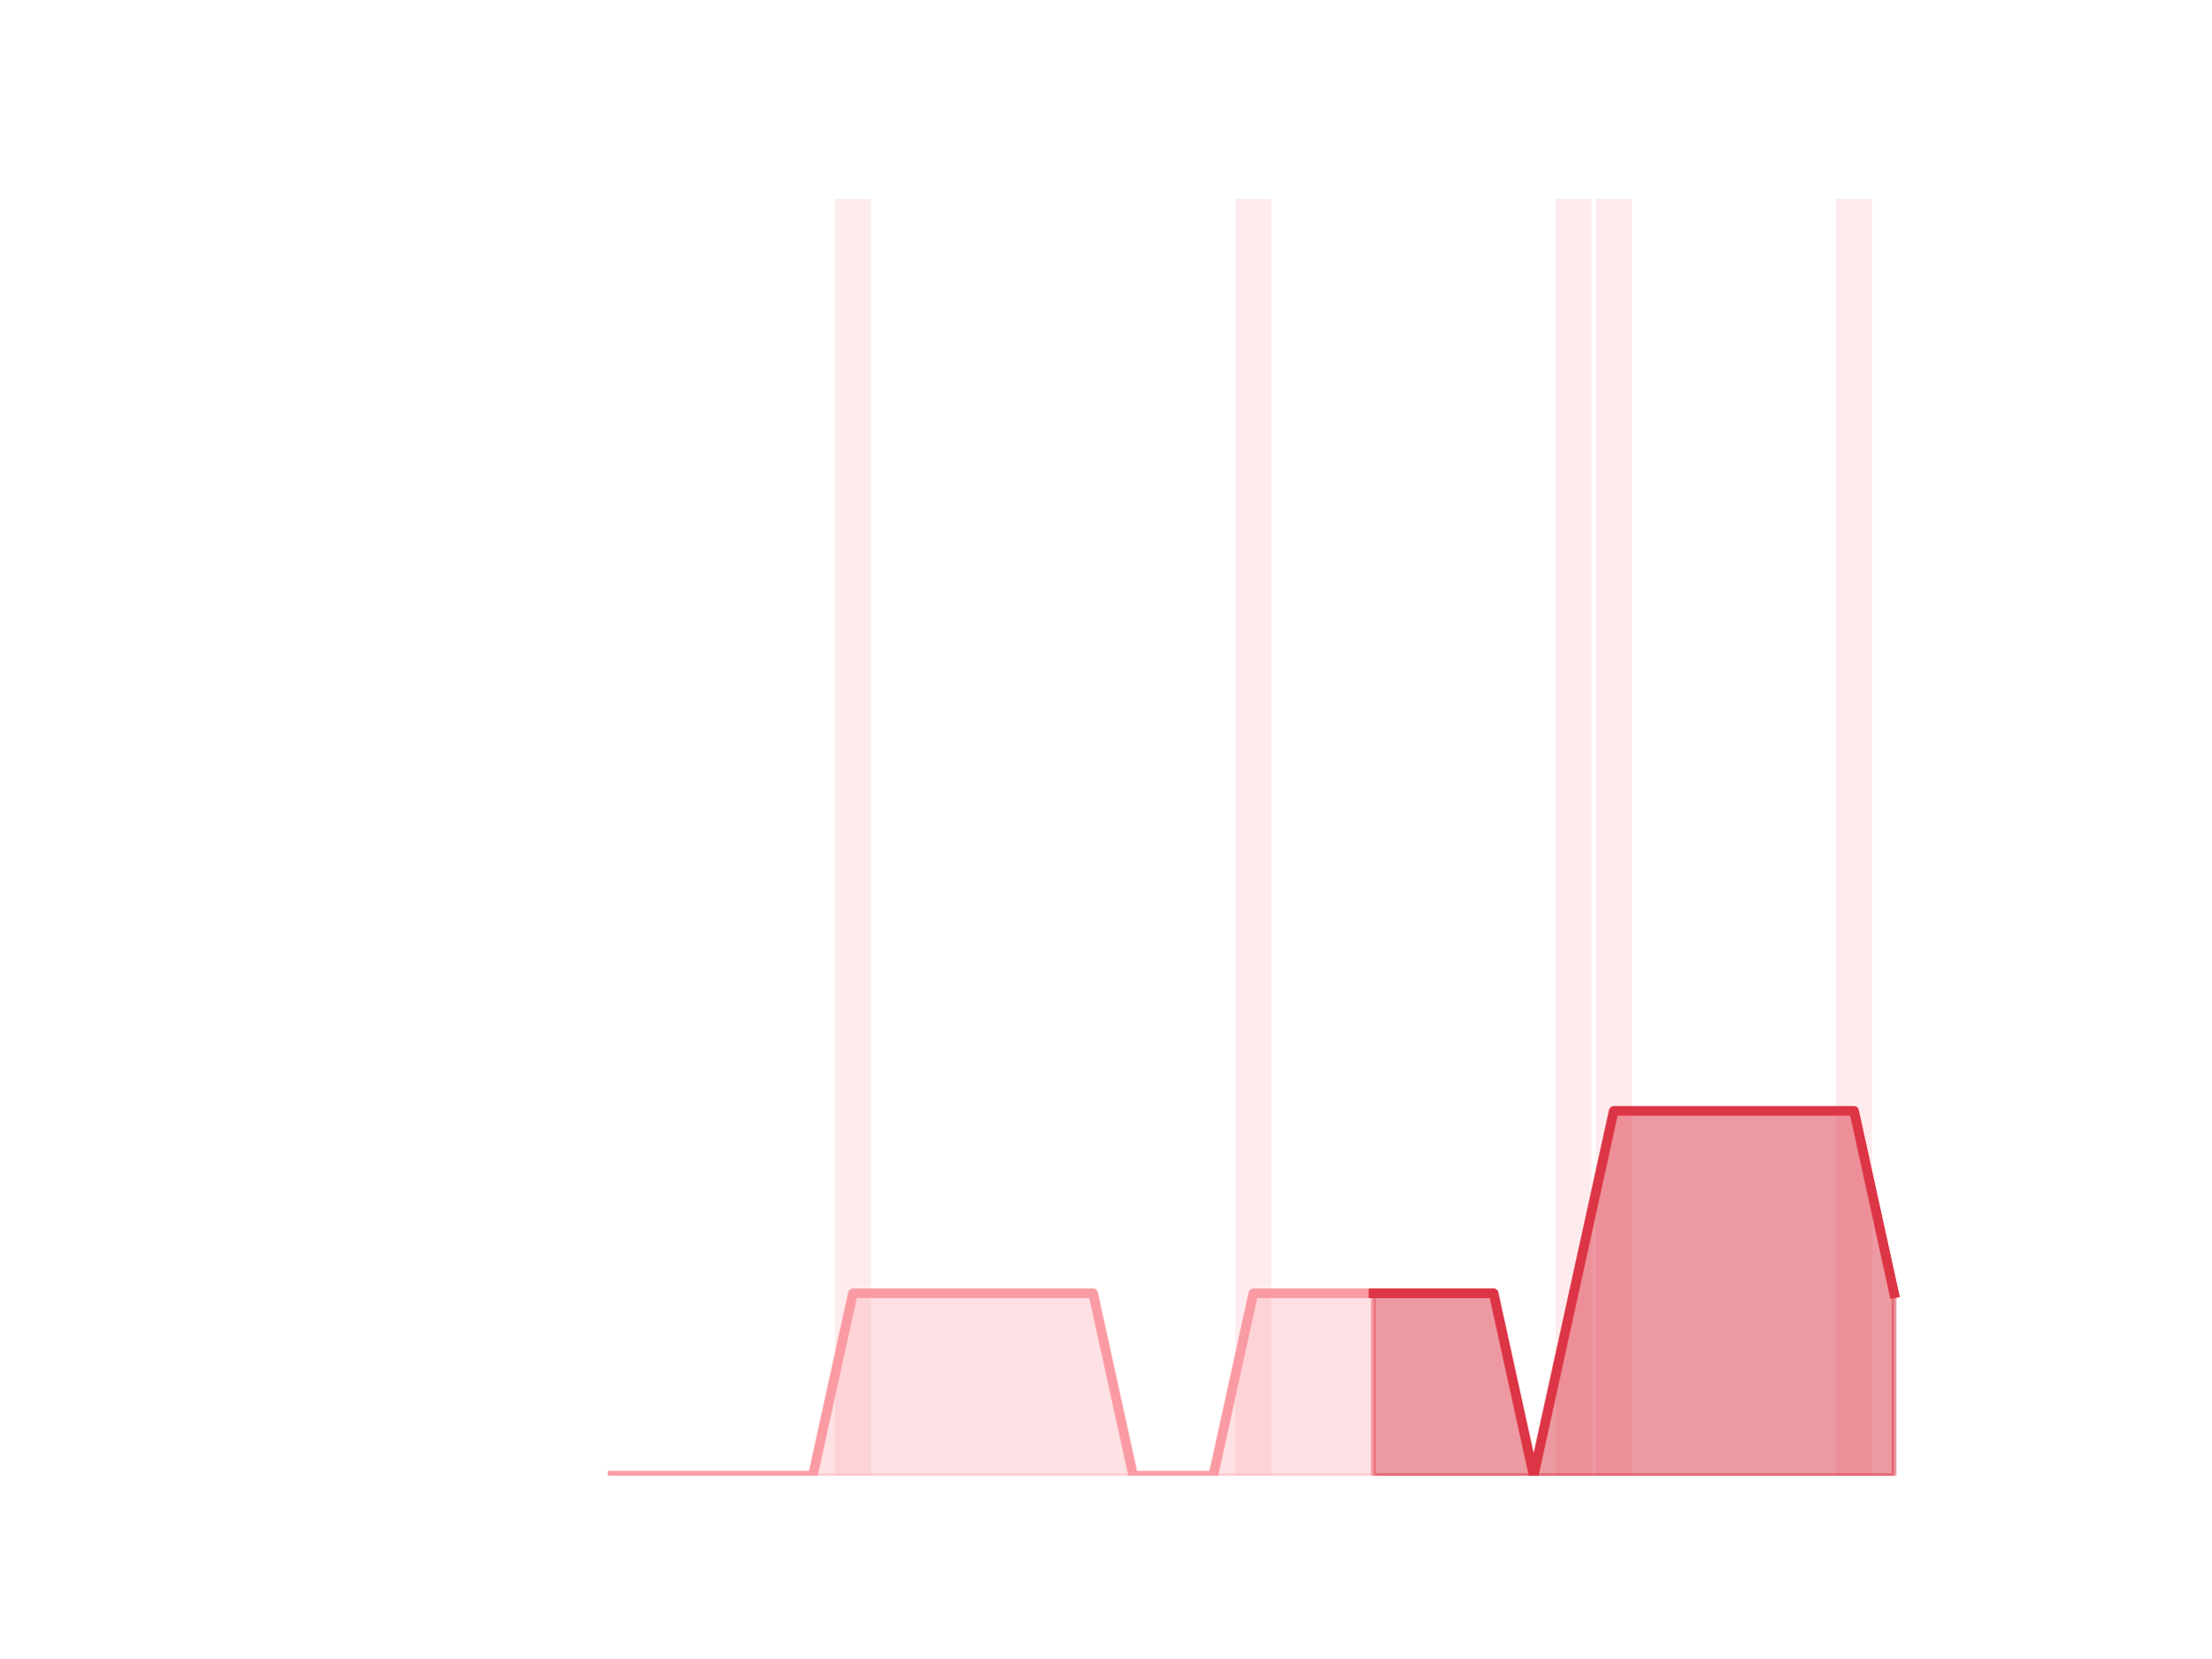
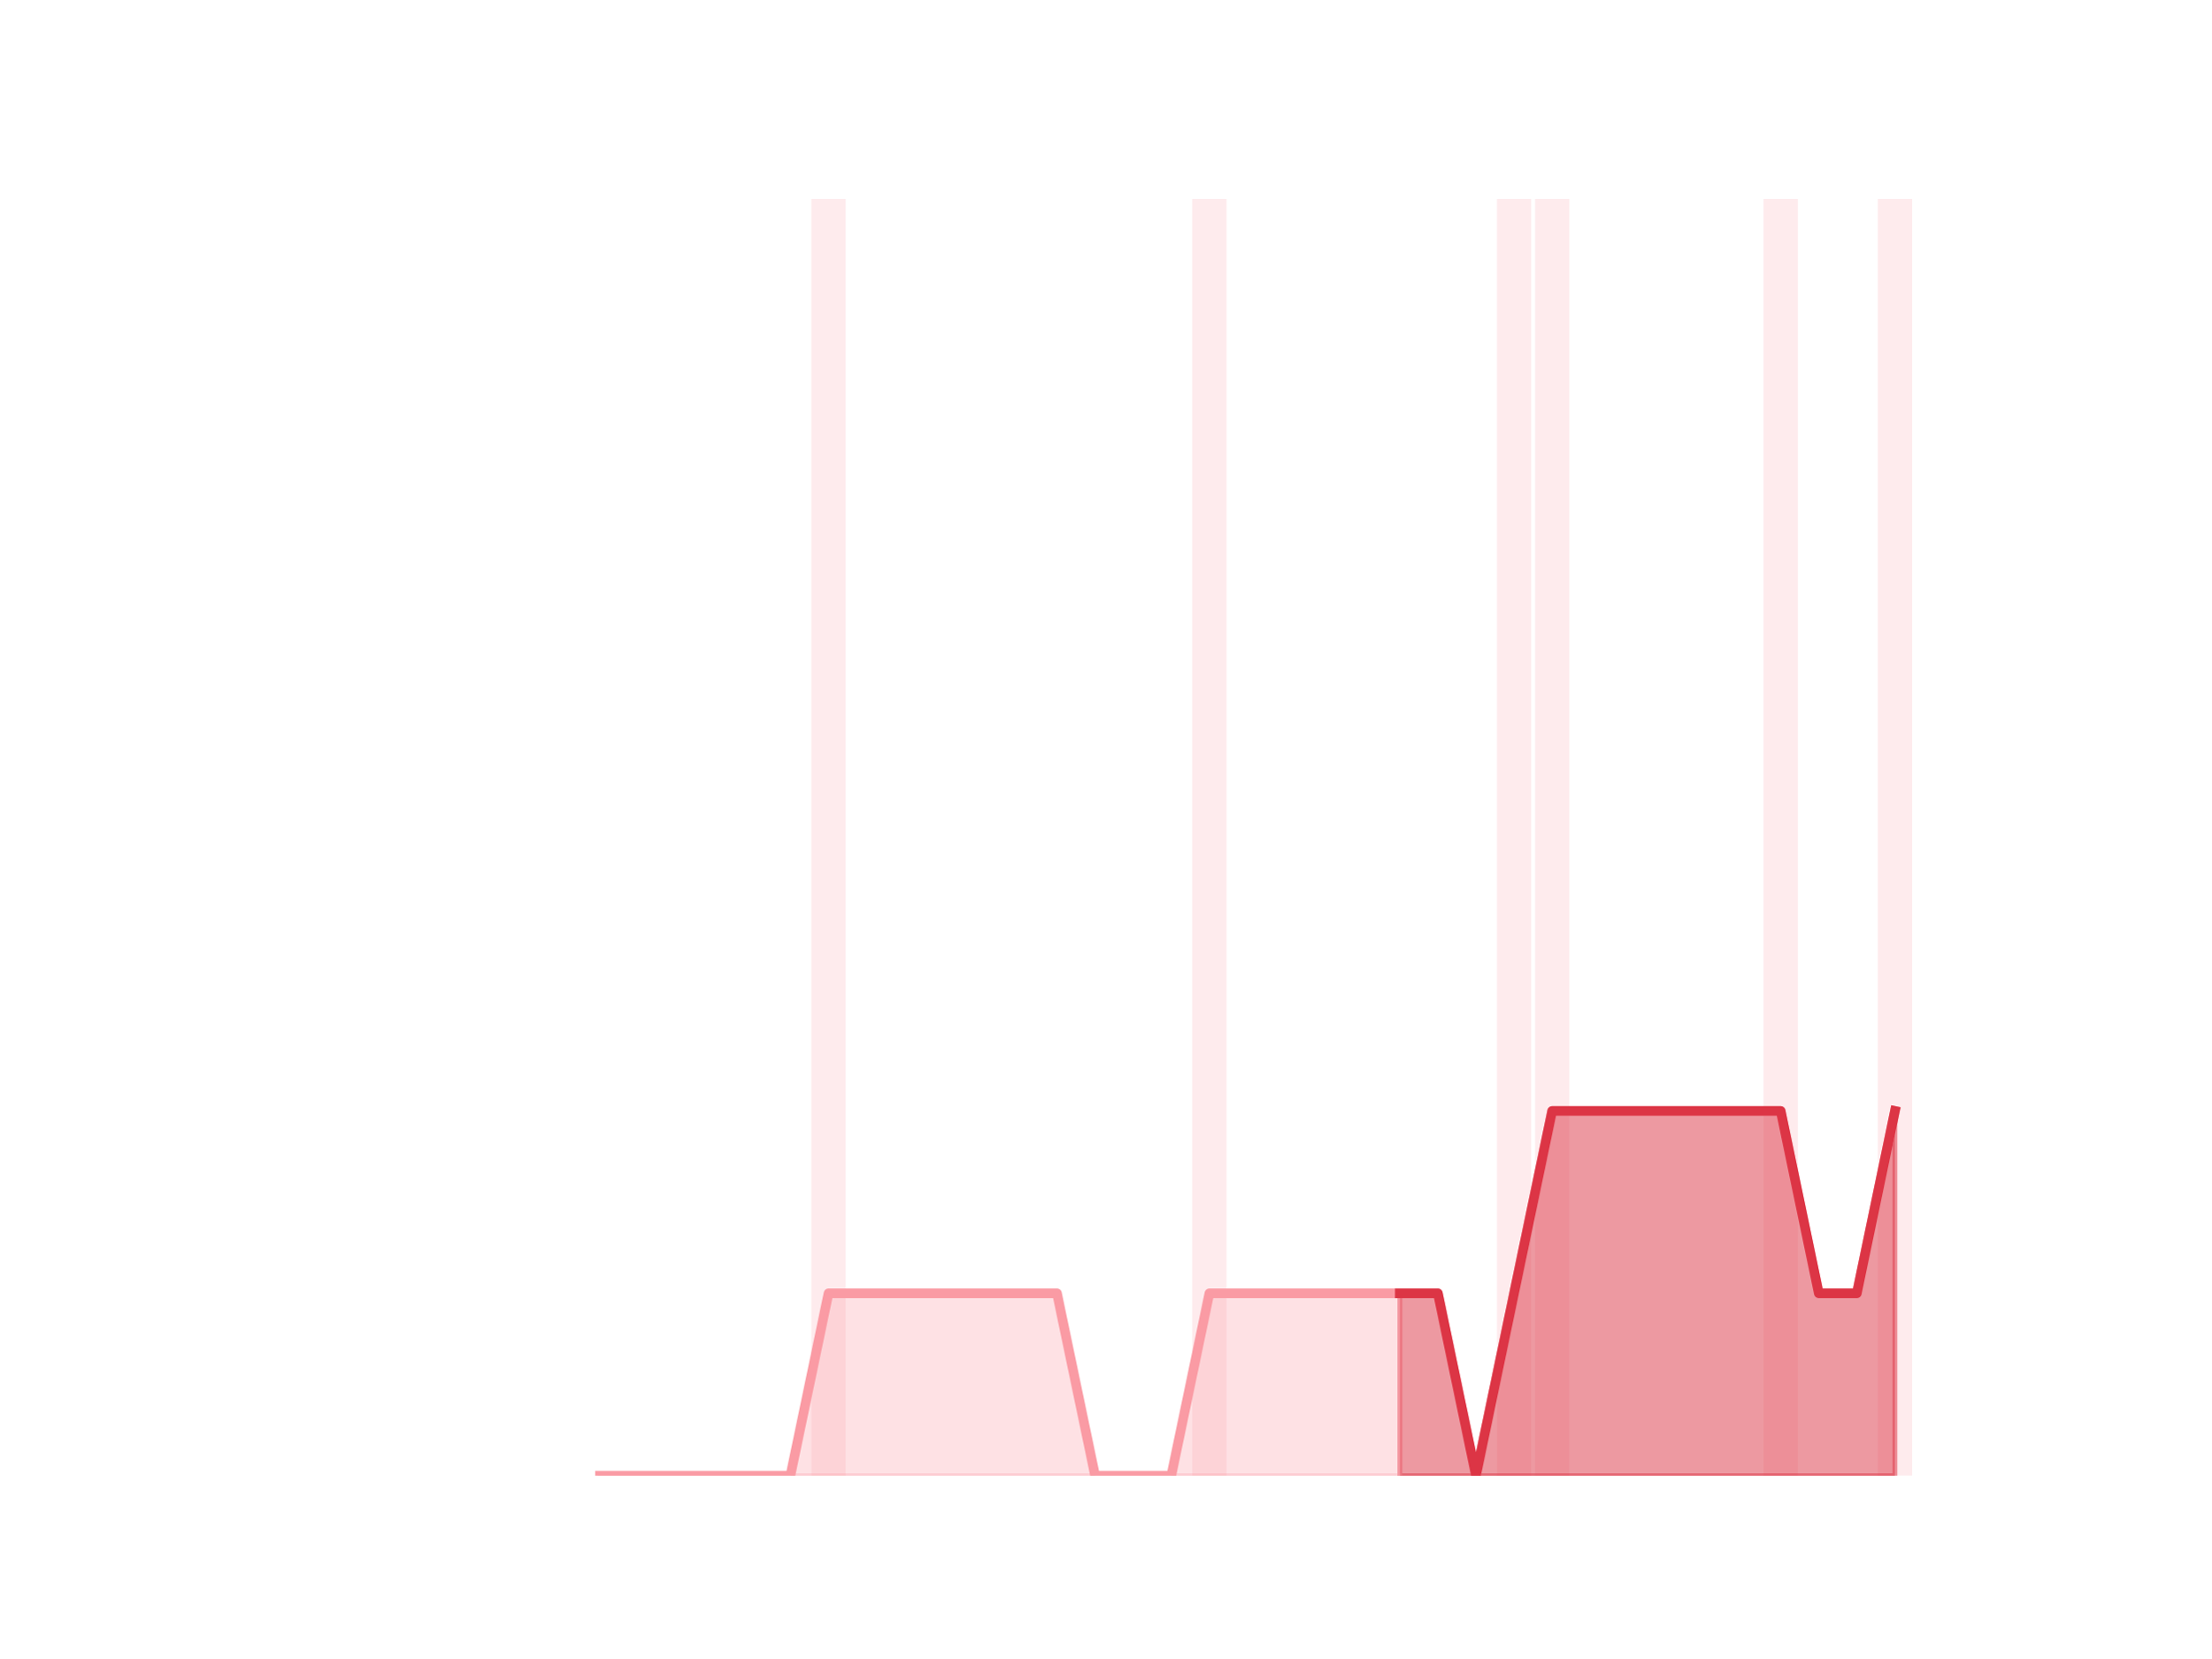
<svg xmlns="http://www.w3.org/2000/svg" xmlns:xlink="http://www.w3.org/1999/xlink" height="345.6pt" version="1.1" viewBox="0 0 460.8 345.6" width="460.8pt">
  <defs>
-     <style type="text/css">*{stroke-linecap:butt;stroke-linejoin:round;}</style>
+     <style type="text/css">
+ *{stroke-linecap:butt;stroke-linejoin:round;}
+   </style>
  </defs>
  <g id="figure_1">
    <g id="patch_1">
      <path d="M 0 345.6  L 460.8 345.6  L 460.8 0  L 0 0  z " style="fill:none;" />
    </g>
    <g id="axes_1">
      <g id="patch_2">
-         <path clip-path="url(#pe3abc0758f)" d="M 73.833 307.584  L 81.344 307.584  L 81.344 307.584  L 73.833 307.584  z " style="fill:#fa9ba4;opacity:0.2;" />
+         <path clip-path="url(#p4427b2ec68)" d="M 73.833 307.584  L 80.977 307.584  L 80.977 307.584  L 73.833 307.584  z " style="fill:#fa9ba4;opacity:0.2;" />
      </g>
      <g id="patch_3">
-         <path clip-path="url(#pe3abc0758f)" d="M 82.179 307.584  L 89.69 307.584  L 89.69 307.584  L 82.179 307.584  z " style="fill:#fa9ba4;opacity:0.2;" />
+         <path clip-path="url(#p4427b2ec68)" d="M 81.77 307.584  L 88.914 307.584  L 88.914 307.584  L 81.77 307.584  z " style="fill:#fa9ba4;opacity:0.2;" />
      </g>
      <g id="patch_4">
-         <path clip-path="url(#pe3abc0758f)" d="M 90.524 307.584  L 98.036 307.584  L 98.036 307.584  L 90.524 307.584  z " style="fill:#fa9ba4;opacity:0.2;" />
+         <path clip-path="url(#p4427b2ec68)" d="M 89.708 307.584  L 96.852 307.584  L 96.852 307.584  L 89.708 307.584  z " style="fill:#fa9ba4;opacity:0.2;" />
      </g>
      <g id="patch_5">
-         <path clip-path="url(#pe3abc0758f)" d="M 98.87 307.584  L 106.382 307.584  L 106.382 307.584  L 98.87 307.584  z " style="fill:#fa9ba4;opacity:0.2;" />
+         <path clip-path="url(#p4427b2ec68)" d="M 97.646 307.584  L 104.79 307.584  L 104.79 307.584  L 97.646 307.584  z " style="fill:#fa9ba4;opacity:0.2;" />
      </g>
      <g id="patch_6">
-         <path clip-path="url(#pe3abc0758f)" d="M 107.216 307.584  L 114.728 307.584  L 114.728 307.584  L 107.216 307.584  z " style="fill:#fa9ba4;opacity:0.2;" />
+         <path clip-path="url(#p4427b2ec68)" d="M 105.584 307.584  L 112.728 307.584  L 112.728 307.584  L 105.584 307.584  z " style="fill:#fa9ba4;opacity:0.2;" />
      </g>
      <g id="patch_7">
-         <path clip-path="url(#pe3abc0758f)" d="M 115.562 307.584  L 123.073 307.584  L 123.073 307.584  L 115.562 307.584  z " style="fill:#fa9ba4;opacity:0.2;" />
+         <path clip-path="url(#p4427b2ec68)" d="M 113.522 307.584  L 120.666 307.584  L 120.666 307.584  L 113.522 307.584  z " style="fill:#fa9ba4;opacity:0.2;" />
      </g>
      <g id="patch_8">
-         <path clip-path="url(#pe3abc0758f)" d="M 123.908 307.584  L 131.419 307.584  L 131.419 307.584  L 123.908 307.584  z " style="fill:#fa9ba4;opacity:0.2;" />
+         <path clip-path="url(#p4427b2ec68)" d="M 121.459 307.584  L 128.603 307.584  L 128.603 307.584  L 121.459 307.584  z " style="fill:#fa9ba4;opacity:0.2;" />
      </g>
      <g id="patch_9">
-         <path clip-path="url(#pe3abc0758f)" d="M 132.254 307.584  L 139.765 307.584  L 139.765 307.584  L 132.254 307.584  z " style="fill:#fa9ba4;opacity:0.2;" />
+         <path clip-path="url(#p4427b2ec68)" d="M 129.397 307.584  L 136.541 307.584  L 136.541 307.584  L 129.397 307.584  z " style="fill:#fa9ba4;opacity:0.2;" />
      </g>
      <g id="patch_10">
-         <path clip-path="url(#pe3abc0758f)" d="M 140.6 307.584  L 148.111 307.584  L 148.111 307.584  L 140.6 307.584  z " style="fill:#fa9ba4;opacity:0.2;" />
+         <path clip-path="url(#p4427b2ec68)" d="M 137.335 307.584  L 144.479 307.584  L 144.479 307.584  L 137.335 307.584  z " style="fill:#fa9ba4;opacity:0.2;" />
      </g>
      <g id="patch_11">
-         <path clip-path="url(#pe3abc0758f)" d="M 148.946 307.584  L 156.457 307.584  L 156.457 307.584  L 148.946 307.584  z " style="fill:#fa9ba4;opacity:0.2;" />
+         <path clip-path="url(#p4427b2ec68)" d="M 145.273 307.584  L 152.417 307.584  L 152.417 307.584  L 145.273 307.584  z " style="fill:#fa9ba4;opacity:0.2;" />
      </g>
      <g id="patch_12">
-         <path clip-path="url(#pe3abc0758f)" d="M 157.291 307.584  L 164.803 307.584  L 164.803 307.584  L 157.291 307.584  z " style="fill:#fa9ba4;opacity:0.2;" />
+         <path clip-path="url(#p4427b2ec68)" d="M 153.21 307.584  L 160.354 307.584  L 160.354 307.584  L 153.21 307.584  z " style="fill:#fa9ba4;opacity:0.2;" />
      </g>
      <g id="patch_13">
-         <path clip-path="url(#pe3abc0758f)" d="M 165.637 307.584  L 173.149 307.584  L 173.149 307.584  L 165.637 307.584  z " style="fill:#fa9ba4;opacity:0.2;" />
+         <path clip-path="url(#p4427b2ec68)" d="M 161.148 307.584  L 168.292 307.584  L 168.292 307.584  L 161.148 307.584  z " style="fill:#fa9ba4;opacity:0.2;" />
      </g>
      <g id="patch_14">
-         <path clip-path="url(#pe3abc0758f)" d="M 173.983 307.584  L 181.495 307.584  L 181.495 41.472  L 173.983 41.472  z " style="fill:#fa9ba4;opacity:0.2;" />
+         <path clip-path="url(#p4427b2ec68)" d="M 169.086 307.584  L 176.23 307.584  L 176.23 41.472  L 169.086 41.472  z " style="fill:#fa9ba4;opacity:0.2;" />
      </g>
      <g id="patch_15">
-         <path clip-path="url(#pe3abc0758f)" d="M 182.329 307.584  L 189.84 307.584  L 189.84 307.584  L 182.329 307.584  z " style="fill:#fa9ba4;opacity:0.2;" />
+         <path clip-path="url(#p4427b2ec68)" d="M 177.024 307.584  L 184.168 307.584  L 184.168 307.584  L 177.024 307.584  z " style="fill:#fa9ba4;opacity:0.2;" />
      </g>
      <g id="patch_16">
-         <path clip-path="url(#pe3abc0758f)" d="M 190.675 307.584  L 198.186 307.584  L 198.186 307.584  L 190.675 307.584  z " style="fill:#fa9ba4;opacity:0.2;" />
+         <path clip-path="url(#p4427b2ec68)" d="M 184.961 307.584  L 192.105 307.584  L 192.105 307.584  L 184.961 307.584  z " style="fill:#fa9ba4;opacity:0.2;" />
      </g>
      <g id="patch_17">
-         <path clip-path="url(#pe3abc0758f)" d="M 199.021 307.584  L 206.532 307.584  L 206.532 307.584  L 199.021 307.584  z " style="fill:#fa9ba4;opacity:0.2;" />
+         <path clip-path="url(#p4427b2ec68)" d="M 192.899 307.584  L 200.043 307.584  L 200.043 307.584  L 192.899 307.584  z " style="fill:#fa9ba4;opacity:0.2;" />
      </g>
      <g id="patch_18">
-         <path clip-path="url(#pe3abc0758f)" d="M 207.367 307.584  L 214.878 307.584  L 214.878 307.584  L 207.367 307.584  z " style="fill:#fa9ba4;opacity:0.2;" />
+         <path clip-path="url(#p4427b2ec68)" d="M 200.837 307.584  L 207.981 307.584  L 207.981 307.584  L 200.837 307.584  z " style="fill:#fa9ba4;opacity:0.2;" />
      </g>
      <g id="patch_19">
-         <path clip-path="url(#pe3abc0758f)" d="M 215.713 307.584  L 223.224 307.584  L 223.224 307.584  L 215.713 307.584  z " style="fill:#fa9ba4;opacity:0.2;" />
+         <path clip-path="url(#p4427b2ec68)" d="M 208.775 307.584  L 215.919 307.584  L 215.919 307.584  L 208.775 307.584  z " style="fill:#fa9ba4;opacity:0.2;" />
      </g>
      <g id="patch_20">
-         <path clip-path="url(#pe3abc0758f)" d="M 224.058 307.584  L 231.57 307.584  L 231.57 307.584  L 224.058 307.584  z " style="fill:#fa9ba4;opacity:0.2;" />
+         <path clip-path="url(#p4427b2ec68)" d="M 216.712 307.584  L 223.856 307.584  L 223.856 307.584  L 216.712 307.584  z " style="fill:#fa9ba4;opacity:0.2;" />
      </g>
      <g id="patch_21">
-         <path clip-path="url(#pe3abc0758f)" d="M 232.404 307.584  L 239.916 307.584  L 239.916 307.584  L 232.404 307.584  z " style="fill:#fa9ba4;opacity:0.2;" />
+         <path clip-path="url(#p4427b2ec68)" d="M 224.65 307.584  L 231.794 307.584  L 231.794 307.584  L 224.65 307.584  z " style="fill:#fa9ba4;opacity:0.2;" />
      </g>
      <g id="patch_22">
-         <path clip-path="url(#pe3abc0758f)" d="M 240.75 307.584  L 248.262 307.584  L 248.262 307.584  L 240.75 307.584  z " style="fill:#fa9ba4;opacity:0.2;" />
+         <path clip-path="url(#p4427b2ec68)" d="M 232.588 307.584  L 239.732 307.584  L 239.732 307.584  L 232.588 307.584  z " style="fill:#fa9ba4;opacity:0.2;" />
      </g>
      <g id="patch_23">
-         <path clip-path="url(#pe3abc0758f)" d="M 249.096 307.584  L 256.607 307.584  L 256.607 307.584  L 249.096 307.584  z " style="fill:#fa9ba4;opacity:0.2;" />
+         <path clip-path="url(#p4427b2ec68)" d="M 240.526 307.584  L 247.67 307.584  L 247.67 307.584  L 240.526 307.584  z " style="fill:#fa9ba4;opacity:0.2;" />
      </g>
      <g id="patch_24">
-         <path clip-path="url(#pe3abc0758f)" d="M 257.442 307.584  L 264.953 307.584  L 264.953 41.472  L 257.442 41.472  z " style="fill:#fa9ba4;opacity:0.2;" />
+         <path clip-path="url(#p4427b2ec68)" d="M 248.464 307.584  L 255.608 307.584  L 255.608 41.472  L 248.464 41.472  z " style="fill:#fa9ba4;opacity:0.2;" />
      </g>
      <g id="patch_25">
-         <path clip-path="url(#pe3abc0758f)" d="M 265.788 307.584  L 273.299 307.584  L 273.299 307.584  L 265.788 307.584  z " style="fill:#fa9ba4;opacity:0.2;" />
+         <path clip-path="url(#p4427b2ec68)" d="M 256.401 307.584  L 263.545 307.584  L 263.545 307.584  L 256.401 307.584  z " style="fill:#fa9ba4;opacity:0.2;" />
      </g>
      <g id="patch_26">
-         <path clip-path="url(#pe3abc0758f)" d="M 274.134 307.584  L 281.645 307.584  L 281.645 307.584  L 274.134 307.584  z " style="fill:#fa9ba4;opacity:0.2;" />
+         <path clip-path="url(#p4427b2ec68)" d="M 264.339 307.584  L 271.483 307.584  L 271.483 307.584  L 264.339 307.584  z " style="fill:#fa9ba4;opacity:0.2;" />
      </g>
      <g id="patch_27">
-         <path clip-path="url(#pe3abc0758f)" d="M 282.48 307.584  L 289.991 307.584  L 289.991 307.584  L 282.48 307.584  z " style="fill:#fa9ba4;opacity:0.2;" />
+         <path clip-path="url(#p4427b2ec68)" d="M 272.277 307.584  L 279.421 307.584  L 279.421 307.584  L 272.277 307.584  z " style="fill:#fa9ba4;opacity:0.2;" />
      </g>
      <g id="patch_28">
-         <path clip-path="url(#pe3abc0758f)" d="M 290.825 307.584  L 298.337 307.584  L 298.337 307.584  L 290.825 307.584  z " style="fill:#fa9ba4;opacity:0.2;" />
+         <path clip-path="url(#p4427b2ec68)" d="M 280.215 307.584  L 287.359 307.584  L 287.359 307.584  L 280.215 307.584  z " style="fill:#fa9ba4;opacity:0.2;" />
      </g>
      <g id="patch_29">
-         <path clip-path="url(#pe3abc0758f)" d="M 299.171 307.584  L 306.683 307.584  L 306.683 307.584  L 299.171 307.584  z " style="fill:#fa9ba4;opacity:0.2;" />
+         <path clip-path="url(#p4427b2ec68)" d="M 288.152 307.584  L 295.296 307.584  L 295.296 307.584  L 288.152 307.584  z " style="fill:#fa9ba4;opacity:0.2;" />
      </g>
      <g id="patch_30">
-         <path clip-path="url(#pe3abc0758f)" d="M 307.517 307.584  L 315.029 307.584  L 315.029 307.584  L 307.517 307.584  z " style="fill:#fa9ba4;opacity:0.2;" />
+         <path clip-path="url(#p4427b2ec68)" d="M 296.09 307.584  L 303.234 307.584  L 303.234 307.584  L 296.09 307.584  z " style="fill:#fa9ba4;opacity:0.2;" />
      </g>
      <g id="patch_31">
-         <path clip-path="url(#pe3abc0758f)" d="M 315.863 307.584  L 323.374 307.584  L 323.374 307.584  L 315.863 307.584  z " style="fill:#fa9ba4;opacity:0.2;" />
+         <path clip-path="url(#p4427b2ec68)" d="M 304.028 307.584  L 311.172 307.584  L 311.172 307.584  L 304.028 307.584  z " style="fill:#fa9ba4;opacity:0.2;" />
      </g>
      <g id="patch_32">
-         <path clip-path="url(#pe3abc0758f)" d="M 324.209 307.584  L 331.72 307.584  L 331.72 41.472  L 324.209 41.472  z " style="fill:#fa9ba4;opacity:0.2;" />
+         <path clip-path="url(#p4427b2ec68)" d="M 311.966 307.584  L 319.11 307.584  L 319.11 41.472  L 311.966 41.472  z " style="fill:#fa9ba4;opacity:0.2;" />
      </g>
      <g id="patch_33">
-         <path clip-path="url(#pe3abc0758f)" d="M 332.555 307.584  L 340.066 307.584  L 340.066 41.472  L 332.555 41.472  z " style="fill:#fa9ba4;opacity:0.2;" />
+         <path clip-path="url(#p4427b2ec68)" d="M 319.903 307.584  L 327.047 307.584  L 327.047 41.472  L 319.903 41.472  z " style="fill:#fa9ba4;opacity:0.2;" />
      </g>
      <g id="patch_34">
-         <path clip-path="url(#pe3abc0758f)" d="M 340.901 307.584  L 348.412 307.584  L 348.412 307.584  L 340.901 307.584  z " style="fill:#fa9ba4;opacity:0.2;" />
+         <path clip-path="url(#p4427b2ec68)" d="M 327.841 307.584  L 334.985 307.584  L 334.985 307.584  L 327.841 307.584  z " style="fill:#fa9ba4;opacity:0.2;" />
      </g>
      <g id="patch_35">
-         <path clip-path="url(#pe3abc0758f)" d="M 349.247 307.584  L 356.758 307.584  L 356.758 307.584  L 349.247 307.584  z " style="fill:#fa9ba4;opacity:0.2;" />
+         <path clip-path="url(#p4427b2ec68)" d="M 335.779 307.584  L 342.923 307.584  L 342.923 307.584  L 335.779 307.584  z " style="fill:#fa9ba4;opacity:0.2;" />
      </g>
      <g id="patch_36">
-         <path clip-path="url(#pe3abc0758f)" d="M 357.592 307.584  L 365.104 307.584  L 365.104 307.584  L 357.592 307.584  z " style="fill:#fa9ba4;opacity:0.2;" />
+         <path clip-path="url(#p4427b2ec68)" d="M 343.717 307.584  L 350.861 307.584  L 350.861 307.584  L 343.717 307.584  z " style="fill:#fa9ba4;opacity:0.2;" />
      </g>
      <g id="patch_37">
-         <path clip-path="url(#pe3abc0758f)" d="M 365.938 307.584  L 373.45 307.584  L 373.45 307.584  L 365.938 307.584  z " style="fill:#fa9ba4;opacity:0.2;" />
+         <path clip-path="url(#p4427b2ec68)" d="M 351.654 307.584  L 358.798 307.584  L 358.798 307.584  L 351.654 307.584  z " style="fill:#fa9ba4;opacity:0.2;" />
      </g>
      <g id="patch_38">
-         <path clip-path="url(#pe3abc0758f)" d="M 374.284 307.584  L 381.796 307.584  L 381.796 307.584  L 374.284 307.584  z " style="fill:#fa9ba4;opacity:0.2;" />
+         <path clip-path="url(#p4427b2ec68)" d="M 359.592 307.584  L 366.736 307.584  L 366.736 307.584  L 359.592 307.584  z " style="fill:#fa9ba4;opacity:0.2;" />
      </g>
      <g id="patch_39">
-         <path clip-path="url(#pe3abc0758f)" d="M 382.63 307.584  L 390.141 307.584  L 390.141 41.472  L 382.63 41.472  z " style="fill:#fa9ba4;opacity:0.2;" />
+         <path clip-path="url(#p4427b2ec68)" d="M 367.53 307.584  L 374.674 307.584  L 374.674 41.472  L 367.53 41.472  z " style="fill:#fa9ba4;opacity:0.2;" />
      </g>
      <g id="patch_40">
-         <path clip-path="url(#pe3abc0758f)" d="M 390.976 307.584  L 398.487 307.584  L 398.487 307.584  L 390.976 307.584  z " style="fill:#fa9ba4;opacity:0.2;" />
+         <path clip-path="url(#p4427b2ec68)" d="M 375.468 307.584  L 382.612 307.584  L 382.612 307.584  L 375.468 307.584  z " style="fill:#fa9ba4;opacity:0.2;" />
+       </g>
+       <g id="patch_41">
+         <path clip-path="url(#p4427b2ec68)" d="M 383.406 307.584  L 390.55 307.584  L 390.55 307.584  L 383.406 307.584  z " style="fill:#fa9ba4;opacity:0.2;" />
+       </g>
+       <g id="patch_42">
+         <path clip-path="url(#p4427b2ec68)" d="M 391.343 307.584  L 398.487 307.584  L 398.487 41.472  L 391.343 41.472  z " style="fill:#fa9ba4;opacity:0.2;" />
      </g>
      <g id="matplotlib.axis_1" />
      <g id="matplotlib.axis_2" />
      <g id="PolyCollection_1">
        <defs>
-           <path d="M 286.235 -76.032  L 286.235 -38.016  L 294.581 -38.016  L 302.927 -38.016  L 311.273 -38.016  L 319.619 -38.016  L 327.965 -38.016  L 336.311 -38.016  L 344.656 -38.016  L 353.002 -38.016  L 361.348 -38.016  L 369.694 -38.016  L 378.04 -38.016  L 386.386 -38.016  L 394.732 -38.016  L 394.732 -76.032  L 394.732 -76.032  L 386.386 -114.048  L 378.04 -114.048  L 369.694 -114.048  L 361.348 -114.048  L 353.002 -114.048  L 344.656 -114.048  L 336.311 -114.048  L 327.965 -76.032  L 319.619 -38.016  L 311.273 -76.032  L 302.927 -76.032  L 294.581 -76.032  L 286.235 -76.032  z " id="m7e8ecfd282" style="stroke:#dc3545;stroke-opacity:0.5;" />
+           <path d="M 291.724 -76.032  L 291.724 -38.016  L 299.662 -38.016  L 307.6 -38.016  L 315.538 -38.016  L 323.475 -38.016  L 331.413 -38.016  L 339.351 -38.016  L 347.289 -38.016  L 355.226 -38.016  L 363.164 -38.016  L 371.102 -38.016  L 379.04 -38.016  L 386.978 -38.016  L 394.915 -38.016  L 394.915 -114.048  L 394.915 -114.048  L 386.978 -76.032  L 379.04 -76.032  L 371.102 -114.048  L 363.164 -114.048  L 355.226 -114.048  L 347.289 -114.048  L 339.351 -114.048  L 331.413 -114.048  L 323.475 -114.048  L 315.538 -76.032  L 307.6 -38.016  L 299.662 -76.032  L 291.724 -76.032  z " id="me605230d4d" style="stroke:#dc3545;stroke-opacity:0.5;" />
        </defs>
-         <g clip-path="url(#pe3abc0758f)">
-           <use style="fill:#dc3545;fill-opacity:0.5;stroke:#dc3545;stroke-opacity:0.5;" x="0" xlink:href="#m7e8ecfd282" y="345.6" />
+         <g clip-path="url(#p4427b2ec68)">
+           <use style="fill:#dc3545;fill-opacity:0.5;stroke:#dc3545;stroke-opacity:0.5;" x="0" xlink:href="#me605230d4d" y="345.6" />
        </g>
      </g>
      <g id="PolyCollection_2">
        <defs>
-           <path d="M 127.664 -38.016  L 127.664 -38.016  L 136.009 -38.016  L 144.355 -38.016  L 152.701 -38.016  L 161.047 -38.016  L 169.393 -38.016  L 177.739 -38.016  L 186.085 -38.016  L 194.431 -38.016  L 202.776 -38.016  L 211.122 -38.016  L 219.468 -38.016  L 227.814 -38.016  L 236.16 -38.016  L 244.506 -38.016  L 252.852 -38.016  L 261.198 -38.016  L 269.544 -38.016  L 277.889 -38.016  L 286.235 -38.016  L 286.235 -76.032  L 286.235 -76.032  L 277.889 -76.032  L 269.544 -76.032  L 261.198 -76.032  L 252.852 -38.016  L 244.506 -38.016  L 236.16 -38.016  L 227.814 -76.032  L 219.468 -76.032  L 211.122 -76.032  L 202.776 -76.032  L 194.431 -76.032  L 186.085 -76.032  L 177.739 -76.032  L 169.393 -38.016  L 161.047 -38.016  L 152.701 -38.016  L 144.355 -38.016  L 136.009 -38.016  L 127.664 -38.016  z " id="m0b05b981e5" style="stroke:#fa9ba4;stroke-opacity:0.3;" />
+           <path d="M 125.031 -38.016  L 125.031 -38.016  L 132.969 -38.016  L 140.907 -38.016  L 148.845 -38.016  L 156.782 -38.016  L 164.72 -38.016  L 172.658 -38.016  L 180.596 -38.016  L 188.533 -38.016  L 196.471 -38.016  L 204.409 -38.016  L 212.347 -38.016  L 220.284 -38.016  L 228.222 -38.016  L 236.16 -38.016  L 244.098 -38.016  L 252.036 -38.016  L 259.973 -38.016  L 267.911 -38.016  L 275.849 -38.016  L 283.787 -38.016  L 291.724 -38.016  L 291.724 -76.032  L 291.724 -76.032  L 283.787 -76.032  L 275.849 -76.032  L 267.911 -76.032  L 259.973 -76.032  L 252.036 -76.032  L 244.098 -38.016  L 236.16 -38.016  L 228.222 -38.016  L 220.284 -76.032  L 212.347 -76.032  L 204.409 -76.032  L 196.471 -76.032  L 188.533 -76.032  L 180.596 -76.032  L 172.658 -76.032  L 164.72 -38.016  L 156.782 -38.016  L 148.845 -38.016  L 140.907 -38.016  L 132.969 -38.016  L 125.031 -38.016  z " id="m288ddab38c" style="stroke:#fa9ba4;stroke-opacity:0.3;" />
        </defs>
-         <g clip-path="url(#pe3abc0758f)">
-           <use style="fill:#fa9ba4;fill-opacity:0.3;stroke:#fa9ba4;stroke-opacity:0.3;" x="0" xlink:href="#m0b05b981e5" y="345.6" />
+         <g clip-path="url(#p4427b2ec68)">
+           <use style="fill:#fa9ba4;fill-opacity:0.3;stroke:#fa9ba4;stroke-opacity:0.3;" x="0" xlink:href="#m288ddab38c" y="345.6" />
        </g>
      </g>
      <g id="line2d_1">
-         <path clip-path="url(#pe3abc0758f)" d="M 127.664 307.584  L 136.009 307.584  L 144.355 307.584  L 152.701 307.584  L 161.047 307.584  L 169.393 307.584  L 177.739 269.568  L 186.085 269.568  L 194.431 269.568  L 202.776 269.568  L 211.122 269.568  L 219.468 269.568  L 227.814 269.568  L 236.16 307.584  L 244.506 307.584  L 252.852 307.584  L 261.198 269.568  L 269.544 269.568  L 277.889 269.568  L 286.235 269.568  L 294.581 269.568  L 302.927 269.568  L 311.273 269.568  L 319.619 307.584  L 327.965 269.568  L 336.311 231.552  L 344.656 231.552  L 353.002 231.552  L 361.348 231.552  L 369.694 231.552  L 378.04 231.552  L 386.386 231.552  L 394.732 269.568  " style="fill:none;stroke:#fa9ba4;stroke-linecap:square;stroke-width:2;" />
+         <path clip-path="url(#p4427b2ec68)" d="M 125.031 307.584  L 132.969 307.584  L 140.907 307.584  L 148.845 307.584  L 156.782 307.584  L 164.72 307.584  L 172.658 269.568  L 180.596 269.568  L 188.533 269.568  L 196.471 269.568  L 204.409 269.568  L 212.347 269.568  L 220.284 269.568  L 228.222 307.584  L 236.16 307.584  L 244.098 307.584  L 252.036 269.568  L 259.973 269.568  L 267.911 269.568  L 275.849 269.568  L 283.787 269.568  L 291.724 269.568  L 299.662 269.568  L 307.6 307.584  L 315.538 269.568  L 323.475 231.552  L 331.413 231.552  L 339.351 231.552  L 347.289 231.552  L 355.226 231.552  L 363.164 231.552  L 371.102 231.552  L 379.04 269.568  L 386.978 269.568  L 394.915 231.552  " style="fill:none;stroke:#fa9ba4;stroke-linecap:square;stroke-width:2;" />
      </g>
      <g id="line2d_2">
-         <path clip-path="url(#pe3abc0758f)" d="M 286.235 269.568  L 294.581 269.568  L 302.927 269.568  L 311.273 269.568  L 319.619 307.584  L 327.965 269.568  L 336.311 231.552  L 344.656 231.552  L 353.002 231.552  L 361.348 231.552  L 369.694 231.552  L 378.04 231.552  L 386.386 231.552  L 394.732 269.568  " style="fill:none;stroke:#dc3545;stroke-linecap:square;stroke-width:2;" />
+         <path clip-path="url(#p4427b2ec68)" d="M 291.724 269.568  L 299.662 269.568  L 307.6 307.584  L 315.538 269.568  L 323.475 231.552  L 331.413 231.552  L 339.351 231.552  L 347.289 231.552  L 355.226 231.552  L 363.164 231.552  L 371.102 231.552  L 379.04 269.568  L 386.978 269.568  L 394.915 231.552  " style="fill:none;stroke:#dc3545;stroke-linecap:square;stroke-width:2;" />
      </g>
    </g>
  </g>
  <defs>
-     <clipPath id="pe3abc0758f">
+     <clipPath id="p4427b2ec68">
      <rect height="266.112" width="357.12" x="57.6" y="41.472" />
    </clipPath>
  </defs>
</svg>
